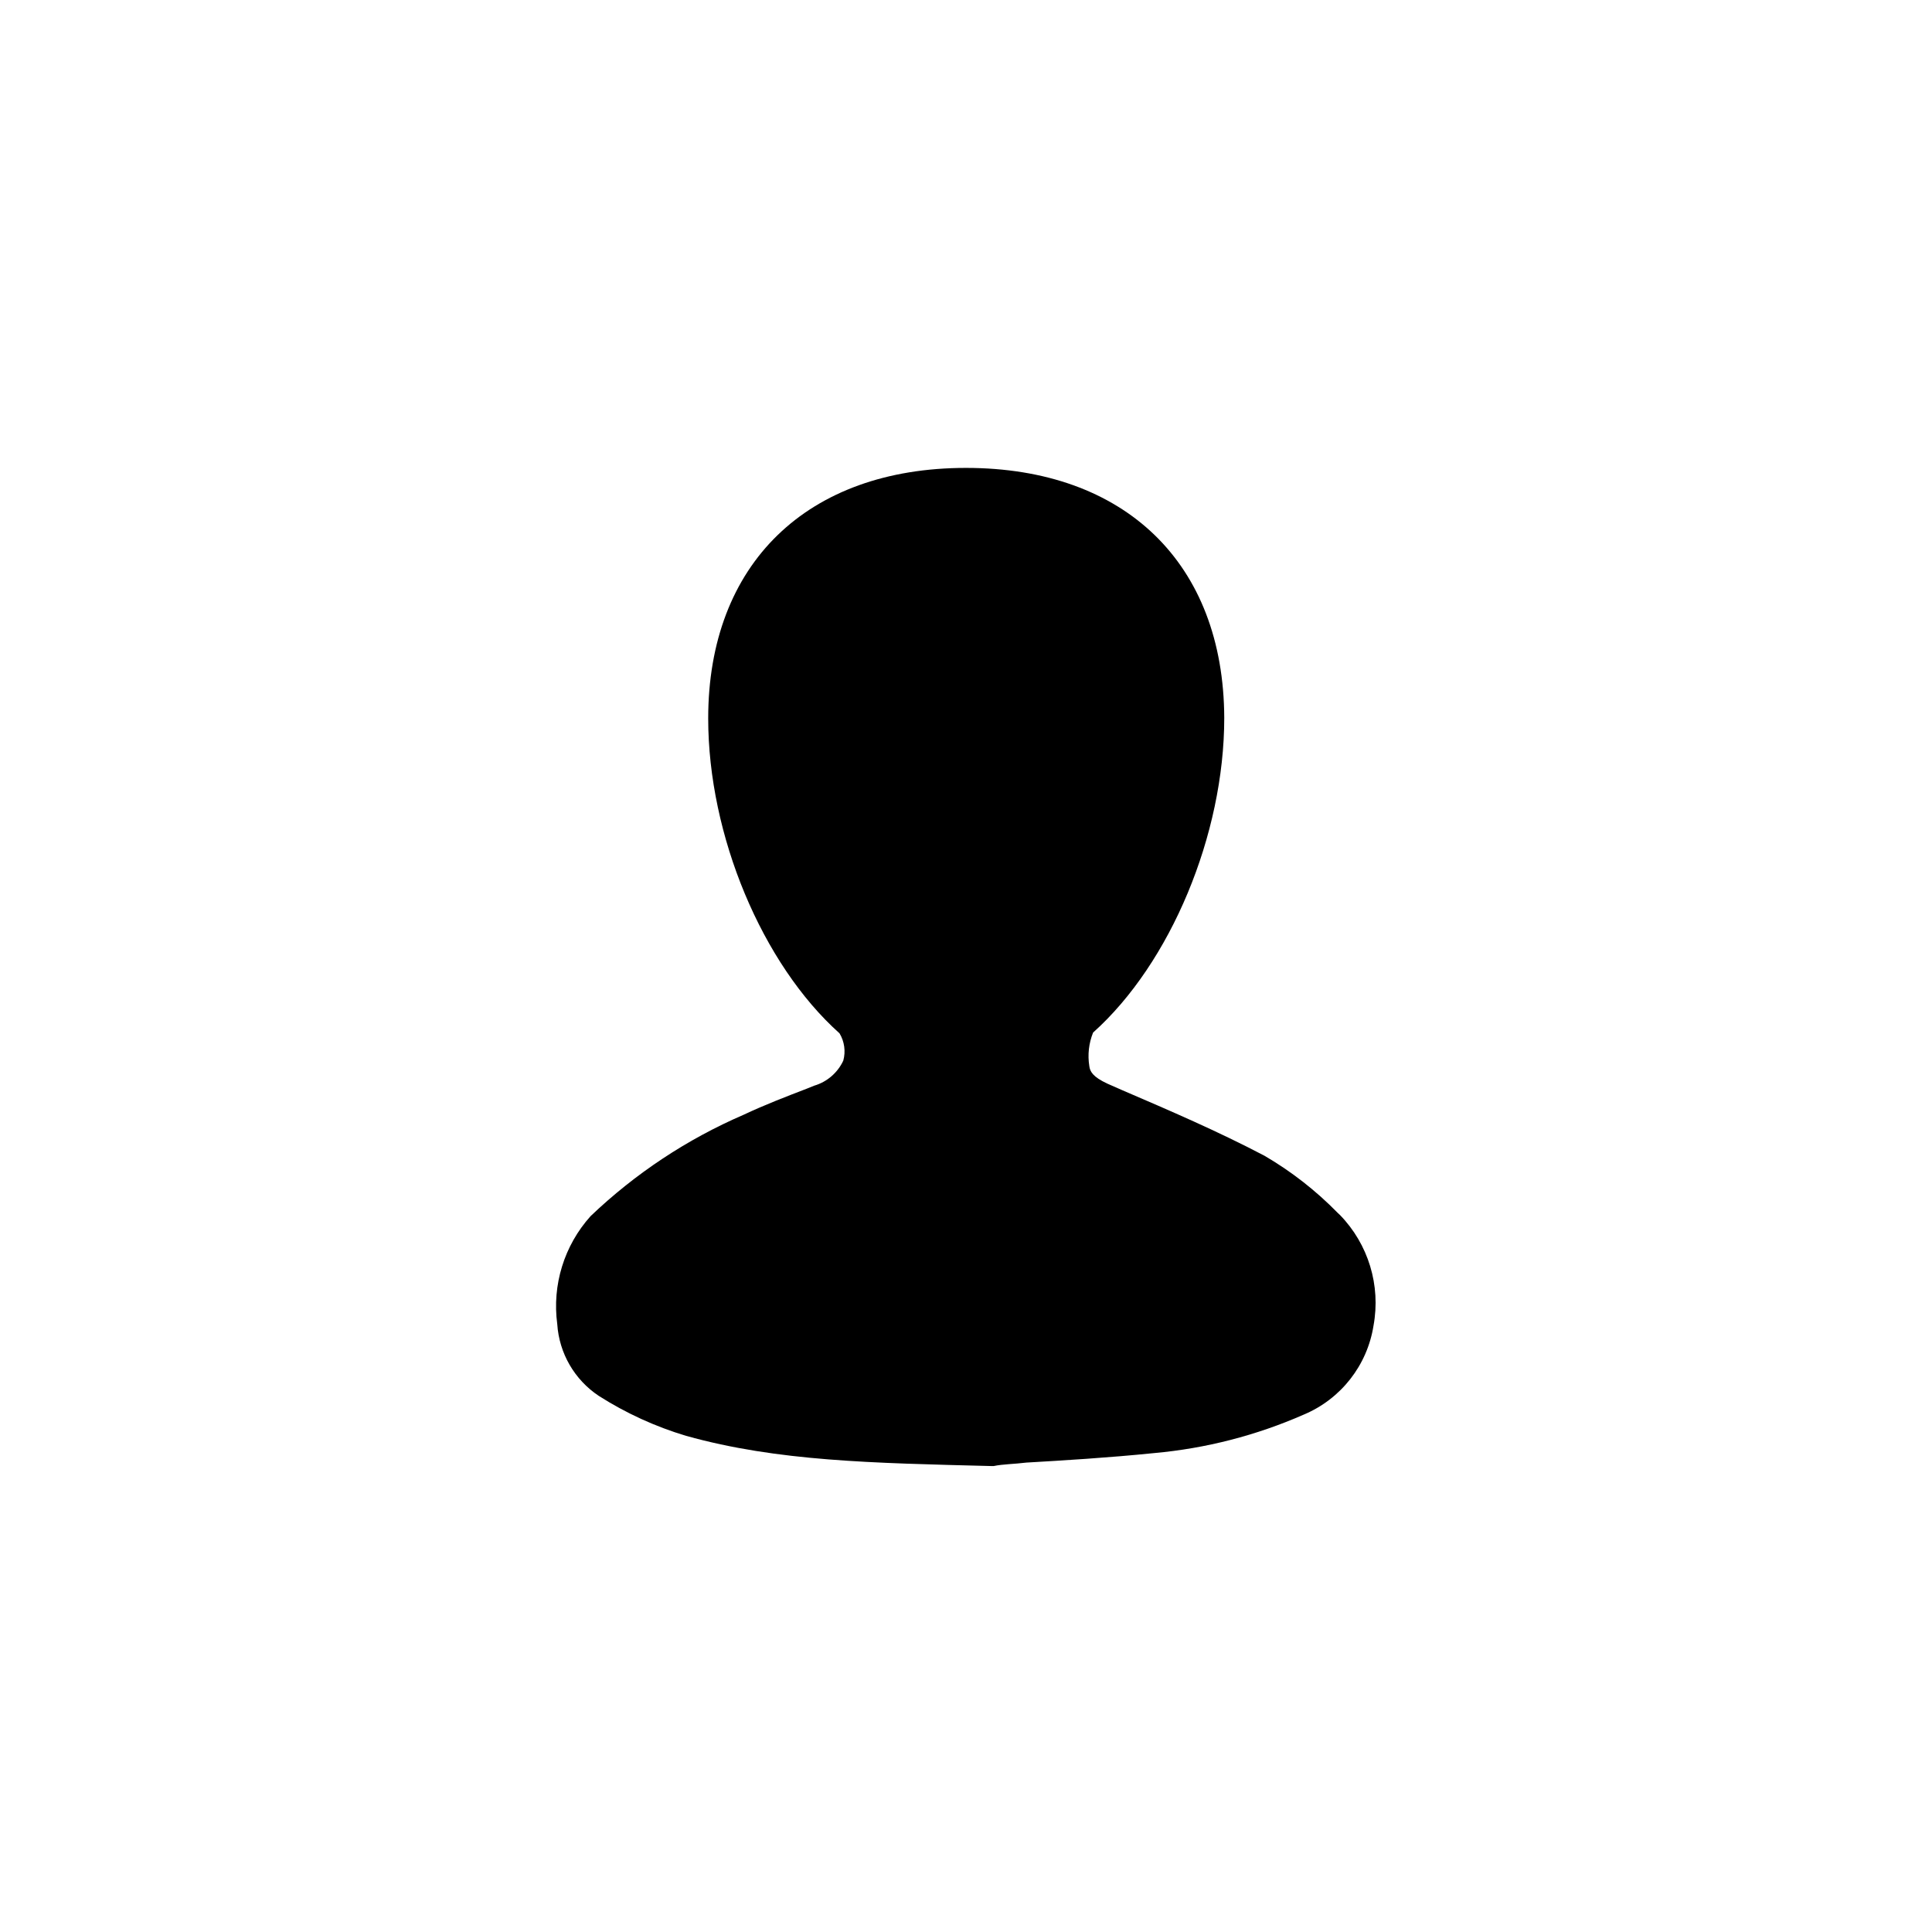
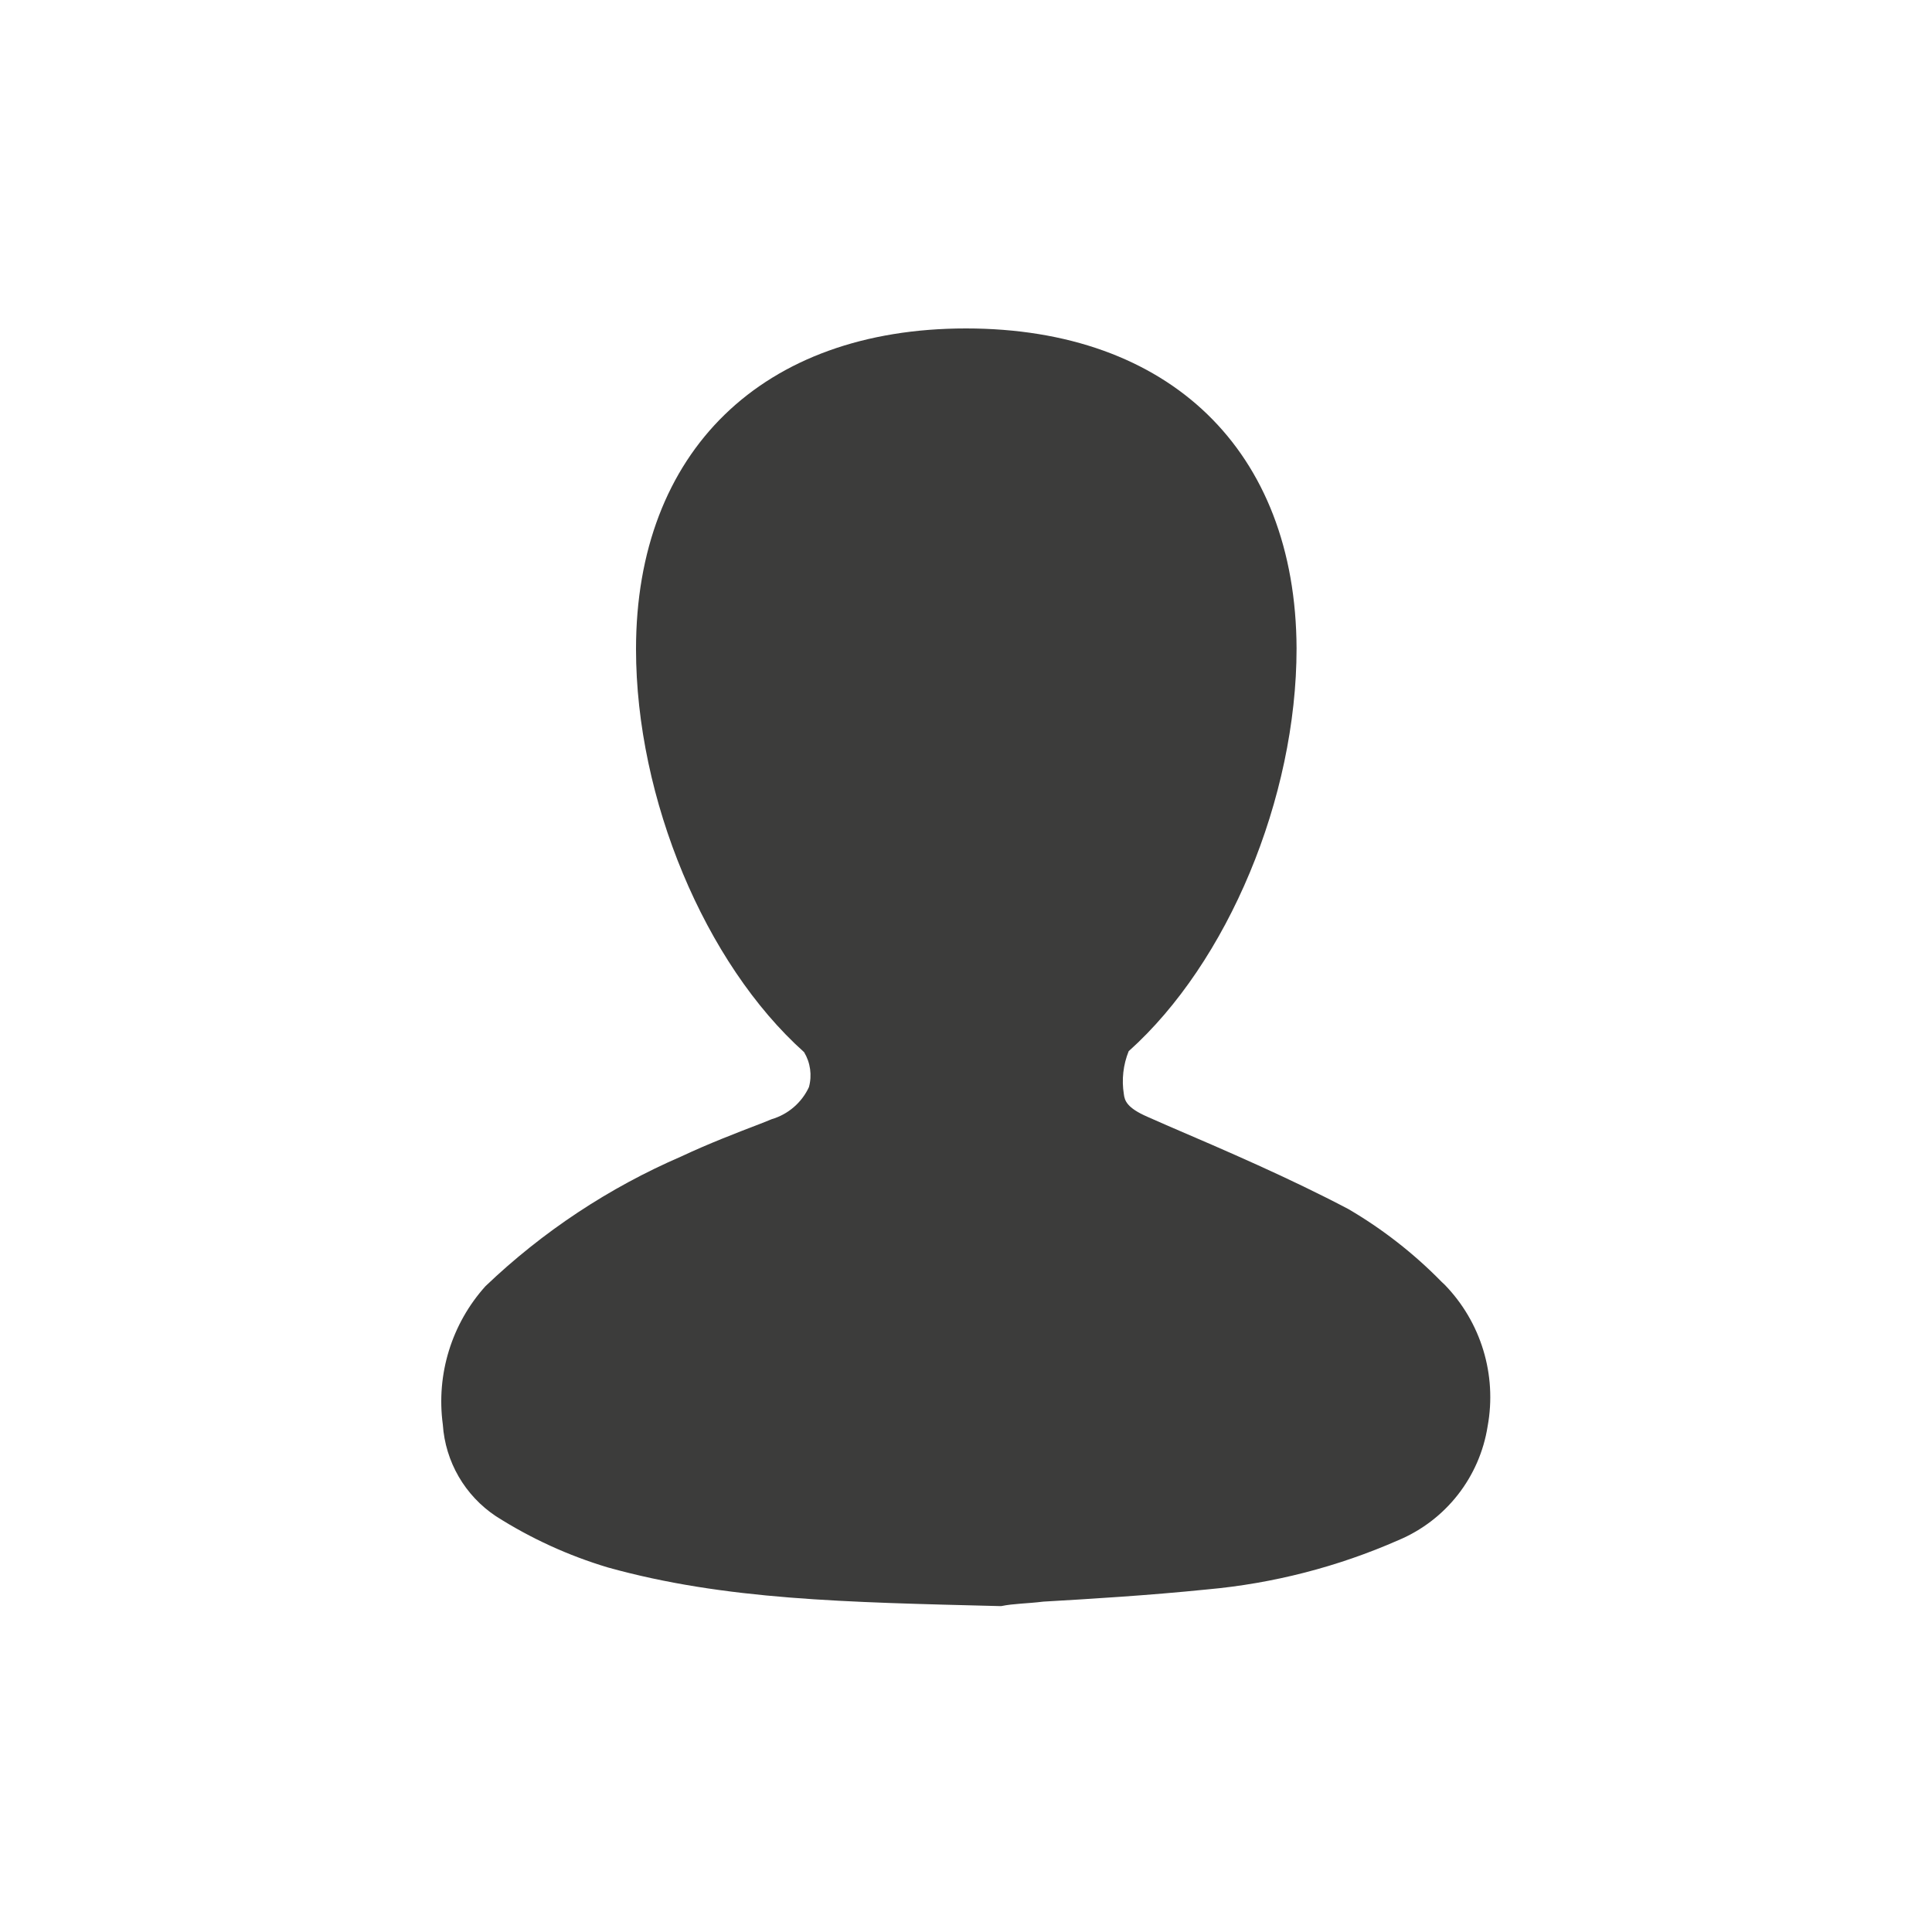
- <svg xmlns="http://www.w3.org/2000/svg" viewBox="0 0 128 128">
-   <g>
-     <path d="M88.77,80.49l-.15-.14a23,23,0,0,0-4.83-3.77c-3.06-1.61-6.29-3-9.41-4.34l-1-.44c-1-.46-1.17-.83-1.21-1.17a4.17,4.17,0,0,1,.25-2.22c5.13-4.59,8.69-13.11,8.69-20.85C81.07,37.32,74.53,31,64,31s-17.08,6.36-17.08,16.6c0,7.74,3.57,16.27,8.7,20.86a2.32,2.32,0,0,1,.25,1.81,3.09,3.09,0,0,1-1.93,1.66l-.47.19c-1.38.53-2.81,1.08-4.19,1.73a34.5,34.5,0,0,0-10.15,6.72,8.92,8.92,0,0,0-2.21,7.16,6.19,6.19,0,0,0,2.75,4.75,23.12,23.12,0,0,0,5.79,2.65c6.07,1.69,12.31,1.8,20.24,2h.13C66.45,97,67.2,97,68,96.9c2.42-.14,5.42-.32,8.47-.63a31.68,31.68,0,0,0,9.91-2.55A7.69,7.69,0,0,0,91,87.82,8.35,8.35,0,0,0,88.77,80.49Z" />
-   </g>
+ <svg xmlns="http://www.w3.org/2000/svg" viewBox="0 0 100 100">
+   <path d="M74.77 66.49l-.15-.14a23 23 0 0 0-4.83-3.77c-3.06-1.61-6.29-3-9.41-4.34l-1-.44c-1.05-.46-1.17-.83-1.21-1.17a4.17 4.17 0 0 1 .25-2.22c5.13-4.59 8.69-13.11 8.69-20.85C67.07 23.32 60.53 17 50 17s-17.08 6.36-17.08 16.6c0 7.74 3.57 16.27 8.7 20.86a2.32 2.32 0 0 1 .25 1.81 3.09 3.09 0 0 1-1.93 1.66l-.47.19c-1.38.53-2.81 1.08-4.19 1.73a34.5 34.5 0 0 0-10.15 6.72 8.92 8.92 0 0 0-2.21 7.16 6.19 6.19 0 0 0 2.75 4.75 23.12 23.12 0 0 0 5.79 2.65c6.07 1.69 12.31 1.8 20.24 2h.13C52.45 83 53.2 83 54 82.9c2.42-.14 5.42-.32 8.47-.63a31.68 31.68 0 0 0 9.91-2.55 7.69 7.69 0 0 0 4.62-5.9 8.35 8.35 0 0 0-2.23-7.33z" fill="#3c3c3b" />
</svg>
